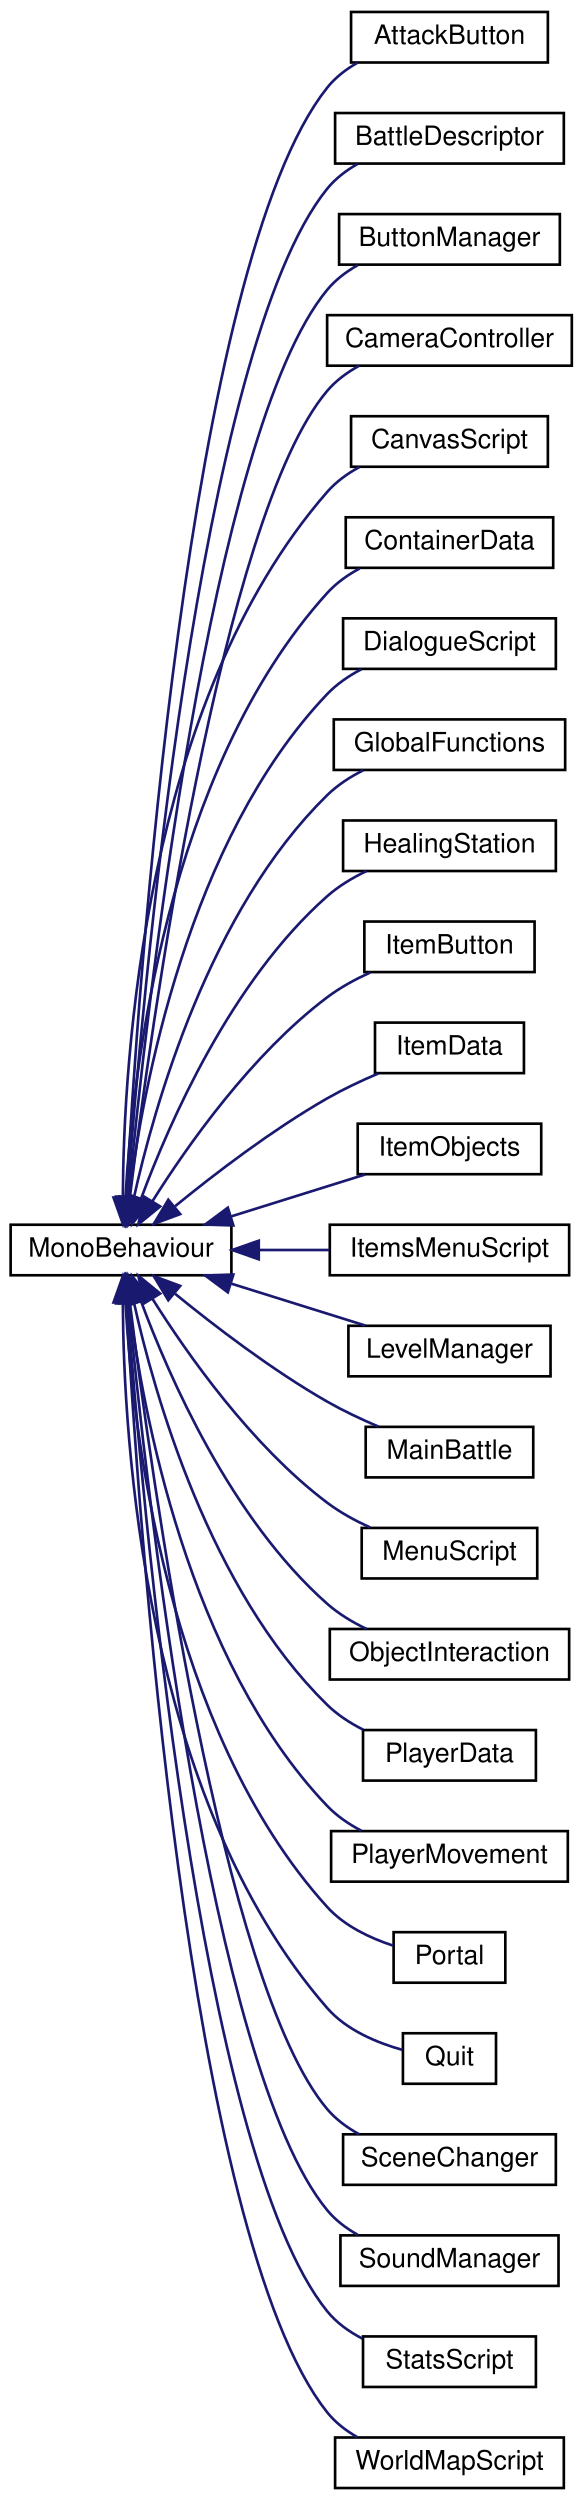
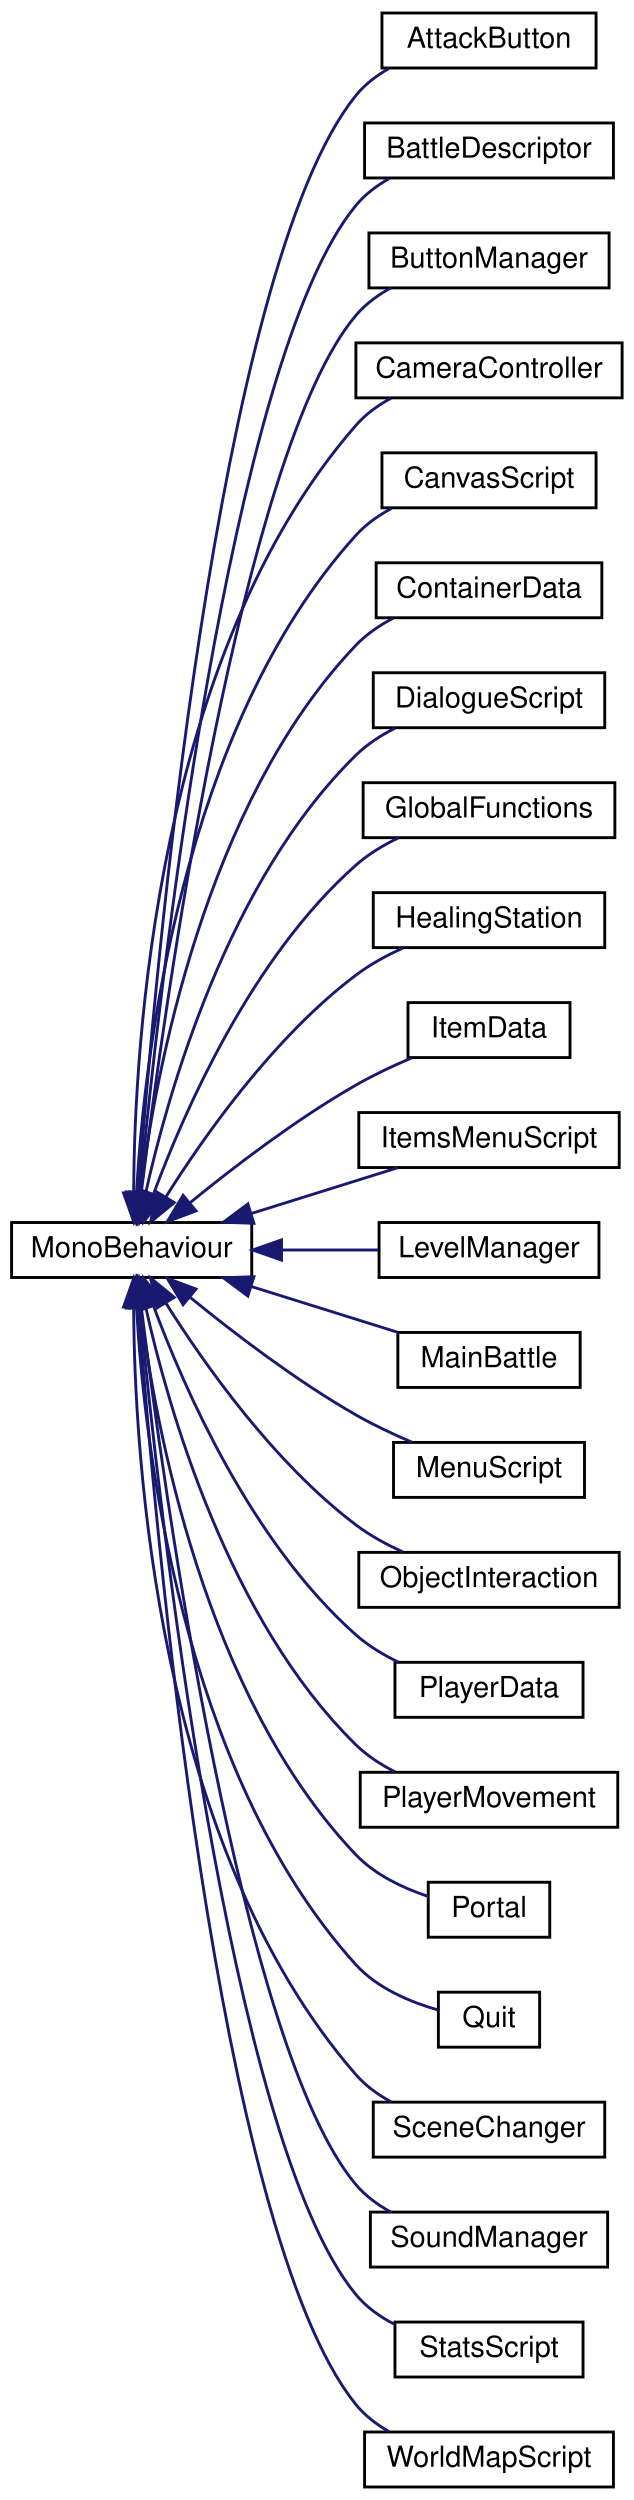
- <svg xmlns="http://www.w3.org/2000/svg" xmlns:xlink="http://www.w3.org/1999/xlink" width="219pt" height="940pt" viewBox="0.00 0.00 219.00 940.00">
-   <g id="graph0" class="graph" transform="scale(1 1) rotate(0) translate(4 936)">
+ <svg xmlns="http://www.w3.org/2000/svg" xmlns:xlink="http://www.w3.org/1999/xlink" width="219pt" height="864pt" viewBox="0.00 0.00 219.00 864.00">
+   <g id="graph0" class="graph" transform="scale(1 1) rotate(0) translate(4 860)">
    <g id="node1" class="node">
      <g id="a_node1">
        <a xlink:href="class_mono_behaviour.html" target="_top" xlink:title="MonoBehaviour">
-           <polygon fill="none" stroke="black" points="0,-456.5 0,-475.5 83,-475.5 83,-456.5 0,-456.5" />
-           <text text-anchor="middle" x="41.5" y="-463.5" font-family="Helvetica,sans-Serif" font-size="10.00">MonoBehaviour</text>
+           <polygon fill="none" stroke="black" points="0,-418.5 0,-437.5 83,-437.5 83,-418.5 0,-418.5" />
+           <text text-anchor="middle" x="41.5" y="-425.5" font-family="Helvetica,sans-Serif" font-size="10.00">MonoBehaviour</text>
        </a>
      </g>
    </g>
    <g id="node2" class="node">
      <g id="a_node2">
-         <a xlink:href="class_attack_button.html" target="_top" xlink:title="AttackButton">
-           <polygon fill="none" stroke="black" points="128,-912.5 128,-931.5 202,-931.5 202,-912.5 128,-912.5" />
-           <text text-anchor="middle" x="165" y="-919.5" font-family="Helvetica,sans-Serif" font-size="10.00">AttackButton</text>
+         <a xlink:href="class_attack_button.html" target="_top" xlink:title="Script to handle the function of the Attack Button in the Battle Scene">
+           <polygon fill="none" stroke="black" points="128,-836.5 128,-855.5 202,-855.5 202,-836.5 128,-836.5" />
+           <text text-anchor="middle" x="165" y="-843.5" font-family="Helvetica,sans-Serif" font-size="10.00">AttackButton</text>
        </a>
      </g>
    </g>
    <g id="edge1" class="edge">
-       <path fill="none" stroke="midnightblue" d="M43.499,-485.853C47.71,-562.319 66.303,-836.796 119,-903 122.063,-906.848 126.048,-909.928 130.38,-912.39" />
-       <polygon fill="midnightblue" stroke="midnightblue" points="46.985,-485.498 42.961,-475.697 39.995,-485.868 46.985,-485.498" />
+       <path fill="none" stroke="midnightblue" d="M43.869,-447.942C49.193,-520.212 70.665,-767.272 119,-827 122.094,-830.823 126.096,-833.89 130.436,-836.346" />
+       <polygon fill="midnightblue" stroke="midnightblue" points="47.331,-447.285 43.128,-437.56 40.349,-447.784 47.331,-447.285" />
    </g>
    <g id="node3" class="node">
      <g id="a_node3">
        <a xlink:href="class_battle_descriptor.html" target="_top" xlink:title="A component that be added to an object to describe the parameters of a battle from within the Unity E...">
-           <polygon fill="none" stroke="black" points="122,-874.5 122,-893.5 208,-893.5 208,-874.5 122,-874.5" />
-           <text text-anchor="middle" x="165" y="-881.5" font-family="Helvetica,sans-Serif" font-size="10.00">BattleDescriptor</text>
+           <polygon fill="none" stroke="black" points="122,-798.5 122,-817.5 208,-817.5 208,-798.5 122,-798.5" />
+           <text text-anchor="middle" x="165" y="-805.5" font-family="Helvetica,sans-Serif" font-size="10.00">BattleDescriptor</text>
        </a>
      </g>
    </g>
    <g id="edge2" class="edge">
-       <path fill="none" stroke="midnightblue" d="M43.869,-485.942C49.193,-558.212 70.665,-805.272 119,-865 122.094,-868.823 126.096,-871.89 130.436,-874.346" />
-       <polygon fill="midnightblue" stroke="midnightblue" points="47.331,-485.285 43.128,-475.56 40.349,-485.784 47.331,-485.285" />
+       <path fill="none" stroke="midnightblue" d="M44.293,-447.774C50.774,-515.316 74.954,-735.638 119,-789 122.131,-792.793 126.153,-795.843 130.502,-798.291" />
+       <polygon fill="midnightblue" stroke="midnightblue" points="47.762,-447.279 43.346,-437.648 40.792,-447.931 47.762,-447.279" />
    </g>
    <g id="node4" class="node">
      <g id="a_node4">
        <a xlink:href="class_button_manager.html" target="_top" xlink:title="ButtonManager">
-           <polygon fill="none" stroke="black" points="123.5,-836.5 123.5,-855.5 206.5,-855.5 206.5,-836.5 123.5,-836.5" />
-           <text text-anchor="middle" x="165" y="-843.5" font-family="Helvetica,sans-Serif" font-size="10.00">ButtonManager</text>
+           <polygon fill="none" stroke="black" points="123.5,-760.5 123.5,-779.5 206.5,-779.5 206.5,-760.5 123.5,-760.5" />
+           <text text-anchor="middle" x="165" y="-767.5" font-family="Helvetica,sans-Serif" font-size="10.00">ButtonManager</text>
        </a>
      </g>
    </g>
    <g id="edge3" class="edge">
-       <path fill="none" stroke="midnightblue" d="M44.293,-485.774C50.774,-553.316 74.954,-773.638 119,-827 122.131,-830.793 126.153,-833.843 130.502,-836.291" />
-       <polygon fill="midnightblue" stroke="midnightblue" points="47.762,-485.279 43.346,-475.648 40.792,-485.931 47.762,-485.279" />
+       <path fill="none" stroke="midnightblue" d="M44.819,-447.691C52.554,-510.386 79.242,-703.981 119,-751 122.285,-754.885 126.503,-757.993 131.035,-760.474" />
+       <polygon fill="midnightblue" stroke="midnightblue" points="48.271,-447.081 43.597,-437.573 41.322,-447.921 48.271,-447.081" />
    </g>
    <g id="node5" class="node">
      <g id="a_node5">
        <a xlink:href="class_camera_controller.html" target="_top" xlink:title="Script to move the camera around so that it follows the player">
-           <polygon fill="none" stroke="black" points="119,-798.5 119,-817.5 211,-817.5 211,-798.5 119,-798.5" />
-           <text text-anchor="middle" x="165" y="-805.5" font-family="Helvetica,sans-Serif" font-size="10.00">CameraController</text>
+           <polygon fill="none" stroke="black" points="119,-722.5 119,-741.5 211,-741.5 211,-722.5 119,-722.5" />
+           <text text-anchor="middle" x="165" y="-729.5" font-family="Helvetica,sans-Serif" font-size="10.00">CameraController</text>
        </a>
      </g>
    </g>
    <g id="edge4" class="edge">
-       <path fill="none" stroke="midnightblue" d="M44.819,-485.691C52.554,-548.386 79.242,-741.981 119,-789 122.285,-792.885 126.503,-795.993 131.035,-798.474" />
-       <polygon fill="midnightblue" stroke="midnightblue" points="48.271,-485.081 43.597,-475.573 41.322,-485.921 48.271,-485.081" />
+       <path fill="none" stroke="midnightblue" d="M42.184,-447.977C42.452,-498.656 49.996,-633.808 119,-713 122.343,-716.836 126.59,-719.918 131.135,-722.388" />
+       <polygon fill="midnightblue" stroke="midnightblue" points="45.685,-447.753 42.228,-437.738 38.685,-447.723 45.685,-447.753" />
    </g>
    <g id="node6" class="node">
      <g id="a_node6">
-         <a xlink:href="class_canvas_script.html" target="_top" xlink:title="CanvasScript">
-           <polygon fill="none" stroke="black" points="128,-760.5 128,-779.5 202,-779.5 202,-760.5 128,-760.5" />
-           <text text-anchor="middle" x="165" y="-767.5" font-family="Helvetica,sans-Serif" font-size="10.00">CanvasScript</text>
+         <a xlink:href="class_canvas_script.html" target="_top" xlink:title="Added to a canvas holding the dialogue elements to ensure it's not destroyed when a new scene is crea...">
+           <polygon fill="none" stroke="black" points="128,-684.5 128,-703.5 202,-703.5 202,-684.5 128,-684.5" />
+           <text text-anchor="middle" x="165" y="-691.5" font-family="Helvetica,sans-Serif" font-size="10.00">CanvasScript</text>
        </a>
      </g>
    </g>
    <g id="edge5" class="edge">
-       <path fill="none" stroke="midnightblue" d="M42.184,-485.977C42.452,-536.656 49.996,-671.808 119,-751 122.343,-754.836 126.59,-757.918 131.135,-760.388" />
-       <polygon fill="midnightblue" stroke="midnightblue" points="45.685,-485.753 42.228,-475.738 38.685,-485.723 45.685,-485.753" />
+       <path fill="none" stroke="midnightblue" d="M43.191,-448.063C45.821,-494.027 58.447,-608.123 119,-675 122.415,-678.772 126.701,-681.819 131.263,-684.275" />
+       <polygon fill="midnightblue" stroke="midnightblue" points="46.68,-447.741 42.715,-437.916 39.687,-448.069 46.68,-447.741" />
    </g>
    <g id="node7" class="node">
      <g id="a_node7">
        <a xlink:href="class_container_data.html" target="_top" xlink:title="ContainerData">
-           <polygon fill="none" stroke="black" points="126,-722.5 126,-741.5 204,-741.5 204,-722.5 126,-722.5" />
-           <text text-anchor="middle" x="165" y="-729.5" font-family="Helvetica,sans-Serif" font-size="10.00">ContainerData</text>
+           <polygon fill="none" stroke="black" points="126,-646.5 126,-665.5 204,-665.5 204,-646.5 126,-646.5" />
+           <text text-anchor="middle" x="165" y="-653.5" font-family="Helvetica,sans-Serif" font-size="10.00">ContainerData</text>
        </a>
      </g>
    </g>
    <g id="edge6" class="edge">
-       <path fill="none" stroke="midnightblue" d="M43.191,-486.063C45.821,-532.027 58.447,-646.123 119,-713 122.415,-716.772 126.701,-719.819 131.263,-722.275" />
-       <polygon fill="midnightblue" stroke="midnightblue" points="46.68,-485.741 42.715,-475.916 39.687,-486.069 46.68,-485.741" />
+       <path fill="none" stroke="midnightblue" d="M44.488,-447.698C49.582,-488.284 66.627,-582.016 119,-637 122.626,-640.807 127.136,-643.885 131.887,-646.363" />
+       <polygon fill="midnightblue" stroke="midnightblue" points="47.963,-447.274 43.349,-437.737 41.008,-448.07 47.963,-447.274" />
    </g>
    <g id="node8" class="node">
      <g id="a_node8">
        <a xlink:href="class_dialogue_script.html" target="_top" xlink:title="Script to show dialogue, as well as step through multiple lines and close afterwards ...">
-           <polygon fill="none" stroke="black" points="125,-684.5 125,-703.5 205,-703.5 205,-684.5 125,-684.5" />
-           <text text-anchor="middle" x="165" y="-691.5" font-family="Helvetica,sans-Serif" font-size="10.00">DialogueScript</text>
+           <polygon fill="none" stroke="black" points="125,-608.5 125,-627.5 205,-627.5 205,-608.5 125,-608.5" />
+           <text text-anchor="middle" x="165" y="-615.5" font-family="Helvetica,sans-Serif" font-size="10.00">DialogueScript</text>
        </a>
      </g>
    </g>
    <g id="edge7" class="edge">
-       <path fill="none" stroke="midnightblue" d="M44.488,-485.698C49.582,-526.284 66.627,-620.016 119,-675 122.626,-678.807 127.136,-681.885 131.887,-684.363" />
-       <polygon fill="midnightblue" stroke="midnightblue" points="47.963,-485.274 43.349,-475.737 41.008,-486.07 47.963,-485.274" />
+       <path fill="none" stroke="midnightblue" d="M46.28,-447.4C54.008,-482.211 74.754,-555.68 119,-599 122.878,-602.797 127.63,-605.883 132.576,-608.376" />
+       <polygon fill="midnightblue" stroke="midnightblue" points="49.691,-446.613 44.215,-437.543 42.84,-448.049 49.691,-446.613" />
    </g>
    <g id="node9" class="node">
      <g id="a_node9">
        <a xlink:href="class_global_functions.html" target="_top" xlink:title="Provides functions and variables to be accessed by any game object to allow data to be passed between...">
-           <polygon fill="none" stroke="black" points="121.5,-646.5 121.5,-665.5 208.5,-665.5 208.5,-646.5 121.5,-646.5" />
-           <text text-anchor="middle" x="165" y="-653.5" font-family="Helvetica,sans-Serif" font-size="10.00">GlobalFunctions</text>
+           <polygon fill="none" stroke="black" points="121.5,-570.5 121.5,-589.5 208.5,-589.5 208.5,-570.5 121.5,-570.5" />
+           <text text-anchor="middle" x="165" y="-577.5" font-family="Helvetica,sans-Serif" font-size="10.00">GlobalFunctions</text>
        </a>
      </g>
    </g>
    <g id="edge8" class="edge">
-       <path fill="none" stroke="midnightblue" d="M46.28,-485.4C54.008,-520.211 74.754,-593.68 119,-637 122.878,-640.797 127.63,-643.883 132.576,-646.376" />
-       <polygon fill="midnightblue" stroke="midnightblue" points="49.691,-484.613 44.215,-475.543 42.84,-486.049 49.691,-484.613" />
+       <path fill="none" stroke="midnightblue" d="M49.071,-447.384C59.626,-475.862 82.907,-529.077 119,-561 123.319,-564.82 128.519,-567.952 133.827,-570.491" />
+       <polygon fill="midnightblue" stroke="midnightblue" points="52.301,-446.023 45.649,-437.777 45.707,-448.372 52.301,-446.023" />
    </g>
    <g id="node10" class="node">
      <g id="a_node10">
-         <a xlink:href="class_healing_station.html" target="_top" xlink:title="HealingStation">
-           <polygon fill="none" stroke="black" points="125,-608.5 125,-627.5 205,-627.5 205,-608.5 125,-608.5" />
-           <text text-anchor="middle" x="165" y="-615.5" font-family="Helvetica,sans-Serif" font-size="10.00">HealingStation</text>
+         <a xlink:href="class_healing_station.html" target="_top" xlink:title="A script describing a healing station, where all player's health and magic are restored ...">
+           <polygon fill="none" stroke="black" points="125,-532.5 125,-551.5 205,-551.5 205,-532.5 125,-532.5" />
+           <text text-anchor="middle" x="165" y="-539.5" font-family="Helvetica,sans-Serif" font-size="10.00">HealingStation</text>
        </a>
      </g>
    </g>
    <g id="edge9" class="edge">
-       <path fill="none" stroke="midnightblue" d="M49.071,-485.384C59.626,-513.862 82.907,-567.077 119,-599 123.319,-602.82 128.519,-605.952 133.827,-608.491" />
-       <polygon fill="midnightblue" stroke="midnightblue" points="52.301,-484.023 45.649,-475.777 45.707,-486.372 52.301,-484.023" />
+       <path fill="none" stroke="midnightblue" d="M53.28,-446.278C66.46,-467.264 90.558,-501.549 119,-523 123.875,-526.677 129.567,-529.788 135.231,-532.361" />
+       <polygon fill="midnightblue" stroke="midnightblue" points="56.218,-444.372 48.017,-437.665 50.245,-448.023 56.218,-444.372" />
    </g>
    <g id="node11" class="node">
      <g id="a_node11">
-         <a xlink:href="class_item_button.html" target="_top" xlink:title="ItemButton">
-           <polygon fill="none" stroke="black" points="133,-570.5 133,-589.5 197,-589.5 197,-570.5 133,-570.5" />
-           <text text-anchor="middle" x="165" y="-577.5" font-family="Helvetica,sans-Serif" font-size="10.00">ItemButton</text>
+         <a xlink:href="class_item_data.html" target="_top" xlink:title="A component to add to a drag and drop cell, carrying the data for the item the cell references ...">
+           <polygon fill="none" stroke="black" points="137,-494.5 137,-513.5 193,-513.5 193,-494.5 137,-494.5" />
+           <text text-anchor="middle" x="165" y="-501.5" font-family="Helvetica,sans-Serif" font-size="10.00">ItemData</text>
        </a>
      </g>
    </g>
    <g id="edge10" class="edge">
-       <path fill="none" stroke="midnightblue" d="M53.28,-484.278C66.46,-505.264 90.558,-539.549 119,-561 123.875,-564.677 129.567,-567.788 135.231,-570.361" />
-       <polygon fill="midnightblue" stroke="midnightblue" points="56.218,-482.372 48.017,-475.665 50.245,-486.023 56.218,-482.372" />
+       <path fill="none" stroke="midnightblue" d="M61.798,-444.436C76.749,-456.647 98.333,-473.169 119,-485 125.035,-488.455 131.821,-491.646 138.257,-494.388" />
+       <polygon fill="midnightblue" stroke="midnightblue" points="63.749,-441.506 53.819,-437.812 59.278,-446.892 63.749,-441.506" />
    </g>
    <g id="node12" class="node">
      <g id="a_node12">
-         <a xlink:href="class_item_data.html" target="_top" xlink:title="ItemData">
-           <polygon fill="none" stroke="black" points="137,-532.5 137,-551.5 193,-551.5 193,-532.5 137,-532.5" />
-           <text text-anchor="middle" x="165" y="-539.5" font-family="Helvetica,sans-Serif" font-size="10.00">ItemData</text>
-         </a>
-       </g>
-     </g>
-     <g id="edge11" class="edge">
-       <path fill="none" stroke="midnightblue" d="M61.798,-482.436C76.749,-494.647 98.333,-511.169 119,-523 125.035,-526.455 131.821,-529.646 138.257,-532.388" />
-       <polygon fill="midnightblue" stroke="midnightblue" points="63.749,-479.506 53.819,-475.812 59.278,-484.892 63.749,-479.506" />
-     </g>
-     <g id="node13" class="node">
-       <g id="a_node13">
-         <a xlink:href="class_item_objects.html" target="_top" xlink:title="ItemObjects">
-           <polygon fill="none" stroke="black" points="130.5,-494.5 130.5,-513.5 199.5,-513.5 199.5,-494.5 130.5,-494.5" />
-           <text text-anchor="middle" x="165" y="-501.5" font-family="Helvetica,sans-Serif" font-size="10.00">ItemObjects</text>
-         </a>
-       </g>
-     </g>
-     <g id="edge12" class="edge">
-       <path fill="none" stroke="midnightblue" d="M83.044,-478.68C99.461,-483.815 118.099,-489.644 133.35,-494.414" />
-       <polygon fill="midnightblue" stroke="midnightblue" points="83.749,-475.234 73.16,-475.589 81.659,-481.914 83.749,-475.234" />
-     </g>
-     <g id="node14" class="node">
-       <g id="a_node14">
        <a xlink:href="class_items_menu_script.html" target="_top" xlink:title="Controls all initialisation of menu and updates arrays when an item is moved ">
          <polygon fill="none" stroke="black" points="120,-456.5 120,-475.5 210,-475.5 210,-456.5 120,-456.5" />
          <text text-anchor="middle" x="165" y="-463.5" font-family="Helvetica,sans-Serif" font-size="10.00">ItemsMenuScript</text>
        </a>
      </g>
    </g>
-     <g id="edge13" class="edge">
-       <path fill="none" stroke="midnightblue" d="M93.403,-466C102.162,-466 111.201,-466 119.766,-466" />
-       <polygon fill="midnightblue" stroke="midnightblue" points="93.296,-462.5 83.296,-466 93.296,-469.5 93.296,-462.5" />
-     </g>
-     <g id="node15" class="node">
-       <g id="a_node15">
-         <a xlink:href="class_level_manager.html" target="_top" xlink:title="LevelManager">
+     <g id="edge11" class="edge">
+       <path fill="none" stroke="midnightblue" d="M83.044,-440.68C99.461,-445.815 118.099,-451.644 133.35,-456.414" />
+       <polygon fill="midnightblue" stroke="midnightblue" points="83.749,-437.234 73.16,-437.589 81.659,-443.914 83.749,-437.234" />
+     </g>
+     <g id="node13" class="node">
+       <g id="a_node13">
+         <a xlink:href="class_level_manager.html" target="_top" xlink:title="A script used to check and handle when a level is beat by defeating the final boss ...">
          <polygon fill="none" stroke="black" points="127,-418.5 127,-437.5 203,-437.5 203,-418.5 127,-418.5" />
          <text text-anchor="middle" x="165" y="-425.5" font-family="Helvetica,sans-Serif" font-size="10.00">LevelManager</text>
        </a>
      </g>
    </g>
-     <g id="edge14" class="edge">
-       <path fill="none" stroke="midnightblue" d="M83.044,-453.32C99.461,-448.185 118.099,-442.356 133.35,-437.586" />
-       <polygon fill="midnightblue" stroke="midnightblue" points="81.659,-450.086 73.16,-456.411 83.749,-456.766 81.659,-450.086" />
-     </g>
-     <g id="node16" class="node">
-       <g id="a_node16">
+     <g id="edge12" class="edge">
+       <path fill="none" stroke="midnightblue" d="M93.403,-428C104.599,-428 116.254,-428 126.79,-428" />
+       <polygon fill="midnightblue" stroke="midnightblue" points="93.296,-424.5 83.296,-428 93.296,-431.5 93.296,-424.5" />
+     </g>
+     <g id="node14" class="node">
+       <g id="a_node14">
        <a xlink:href="class_main_battle.html" target="_top" xlink:title="Script for handing a battle scene. Uses BattleManager, but handles turn order and execution as well a...">
          <polygon fill="none" stroke="black" points="133.5,-380.5 133.5,-399.5 196.5,-399.5 196.5,-380.5 133.5,-380.5" />
          <text text-anchor="middle" x="165" y="-387.5" font-family="Helvetica,sans-Serif" font-size="10.00">MainBattle</text>
        </a>
      </g>
    </g>
-     <g id="edge15" class="edge">
-       <path fill="none" stroke="midnightblue" d="M61.798,-449.564C76.749,-437.353 98.333,-420.831 119,-409 125.035,-405.545 131.821,-402.354 138.257,-399.612" />
-       <polygon fill="midnightblue" stroke="midnightblue" points="59.278,-447.108 53.819,-456.188 63.749,-452.494 59.278,-447.108" />
-     </g>
-     <g id="node17" class="node">
-       <g id="a_node17">
-         <a xlink:href="class_menu_script.html" target="_top" xlink:title="MenuScript">
+     <g id="edge13" class="edge">
+       <path fill="none" stroke="midnightblue" d="M83.044,-415.32C99.461,-410.185 118.099,-404.356 133.35,-399.586" />
+       <polygon fill="midnightblue" stroke="midnightblue" points="81.659,-412.086 73.16,-418.411 83.749,-418.766 81.659,-412.086" />
+     </g>
+     <g id="node15" class="node">
+       <g id="a_node15">
+         <a xlink:href="class_menu_script.html" target="_top" xlink:title="Script to handle the main menu ">
          <polygon fill="none" stroke="black" points="132,-342.5 132,-361.5 198,-361.5 198,-342.5 132,-342.5" />
          <text text-anchor="middle" x="165" y="-349.5" font-family="Helvetica,sans-Serif" font-size="10.00">MenuScript</text>
        </a>
      </g>
    </g>
-     <g id="edge16" class="edge">
-       <path fill="none" stroke="midnightblue" d="M53.28,-447.722C66.46,-426.736 90.558,-392.451 119,-371 123.875,-367.323 129.567,-364.212 135.231,-361.639" />
-       <polygon fill="midnightblue" stroke="midnightblue" points="50.245,-445.977 48.017,-456.335 56.218,-449.628 50.245,-445.977" />
-     </g>
-     <g id="node18" class="node">
-       <g id="a_node18">
+     <g id="edge14" class="edge">
+       <path fill="none" stroke="midnightblue" d="M61.798,-411.564C76.749,-399.353 98.333,-382.831 119,-371 125.035,-367.545 131.821,-364.354 138.257,-361.612" />
+       <polygon fill="midnightblue" stroke="midnightblue" points="59.278,-409.108 53.819,-418.188 63.749,-414.494 59.278,-409.108" />
+     </g>
+     <g id="node16" class="node">
+       <g id="a_node16">
        <a xlink:href="class_object_interaction.html" target="_top" xlink:title="A component to add to collider relating to an object that can interact with the player by pressing th...">
          <polygon fill="none" stroke="black" points="120,-304.5 120,-323.5 210,-323.5 210,-304.5 120,-304.5" />
          <text text-anchor="middle" x="165" y="-311.5" font-family="Helvetica,sans-Serif" font-size="10.00">ObjectInteraction</text>
        </a>
      </g>
    </g>
-     <g id="edge17" class="edge">
-       <path fill="none" stroke="midnightblue" d="M49.071,-446.616C59.626,-418.138 82.907,-364.923 119,-333 123.319,-329.18 128.519,-326.048 133.827,-323.509" />
-       <polygon fill="midnightblue" stroke="midnightblue" points="45.707,-445.628 45.649,-456.223 52.301,-447.977 45.707,-445.628" />
-     </g>
-     <g id="node19" class="node">
-       <g id="a_node19">
+     <g id="edge15" class="edge">
+       <path fill="none" stroke="midnightblue" d="M53.28,-409.722C66.46,-388.736 90.558,-354.451 119,-333 123.875,-329.323 129.567,-326.212 135.231,-323.639" />
+       <polygon fill="midnightblue" stroke="midnightblue" points="50.245,-407.977 48.017,-418.335 56.218,-411.628 50.245,-407.977" />
+     </g>
+     <g id="node17" class="node">
+       <g id="a_node17">
        <a xlink:href="class_player_data.html" target="_top" xlink:title="A monobehaviour object to house an instance of DataManager so it can be called by other objects ...">
          <polygon fill="none" stroke="black" points="132.5,-266.5 132.5,-285.5 197.5,-285.5 197.5,-266.5 132.5,-266.5" />
          <text text-anchor="middle" x="165" y="-273.5" font-family="Helvetica,sans-Serif" font-size="10.00">PlayerData</text>
        </a>
      </g>
    </g>
+     <g id="edge16" class="edge">
+       <path fill="none" stroke="midnightblue" d="M49.071,-408.616C59.626,-380.138 82.907,-326.923 119,-295 123.319,-291.18 128.519,-288.048 133.827,-285.509" />
+       <polygon fill="midnightblue" stroke="midnightblue" points="45.707,-407.628 45.649,-418.223 52.301,-409.977 45.707,-407.628" />
+     </g>
+     <g id="node18" class="node">
+       <g id="a_node18">
+         <a xlink:href="class_player_movement.html" target="_top" xlink:title="A script to control the movement and animations of the player">
+           <polygon fill="none" stroke="black" points="120.5,-228.5 120.5,-247.5 209.5,-247.5 209.5,-228.5 120.5,-228.5" />
+           <text text-anchor="middle" x="165" y="-235.5" font-family="Helvetica,sans-Serif" font-size="10.00">PlayerMovement</text>
+         </a>
+       </g>
+     </g>
+     <g id="edge17" class="edge">
+       <path fill="none" stroke="midnightblue" d="M46.28,-408.6C54.008,-373.789 74.754,-300.32 119,-257 122.878,-253.203 127.63,-250.117 132.576,-247.624" />
+       <polygon fill="midnightblue" stroke="midnightblue" points="42.84,-407.951 44.215,-418.457 49.691,-409.387 42.84,-407.951" />
+     </g>
+     <g id="node19" class="node">
+       <g id="a_node19">
+         <a xlink:href="class_portal.html" target="_top" xlink:title="A component to add to an object, such as when the player touches it they are teleported to a new scen...">
+           <polygon fill="none" stroke="black" points="144,-190.5 144,-209.5 186,-209.5 186,-190.5 144,-190.5" />
+           <text text-anchor="middle" x="165" y="-197.5" font-family="Helvetica,sans-Serif" font-size="10.00">Portal</text>
+         </a>
+       </g>
+     </g>
    <g id="edge18" class="edge">
-       <path fill="none" stroke="midnightblue" d="M46.28,-446.6C54.008,-411.789 74.754,-338.32 119,-295 122.878,-291.203 127.63,-288.117 132.576,-285.624" />
-       <polygon fill="midnightblue" stroke="midnightblue" points="42.84,-445.951 44.215,-456.457 49.691,-447.387 42.84,-445.951" />
+       <path fill="none" stroke="midnightblue" d="M44.488,-408.302C49.582,-367.716 66.627,-273.984 119,-219 125.668,-212 135.321,-207.466 143.978,-204.591" />
+       <polygon fill="midnightblue" stroke="midnightblue" points="41.008,-407.93 43.349,-418.263 47.963,-408.726 41.008,-407.93" />
    </g>
    <g id="node20" class="node">
      <g id="a_node20">
-         <a xlink:href="class_player_movement.html" target="_top" xlink:title="PlayerMovement">
-           <polygon fill="none" stroke="black" points="120.5,-228.5 120.5,-247.5 209.5,-247.5 209.5,-228.5 120.5,-228.5" />
-           <text text-anchor="middle" x="165" y="-235.5" font-family="Helvetica,sans-Serif" font-size="10.00">PlayerMovement</text>
-         </a>
-       </g>
-     </g>
-     <g id="edge19" class="edge">
-       <path fill="none" stroke="midnightblue" d="M44.488,-446.302C49.582,-405.716 66.627,-311.984 119,-257 122.626,-253.193 127.136,-250.115 131.887,-247.637" />
-       <polygon fill="midnightblue" stroke="midnightblue" points="41.008,-445.93 43.349,-456.263 47.963,-446.726 41.008,-445.93" />
-     </g>
-     <g id="node21" class="node">
-       <g id="a_node21">
-         <a xlink:href="class_portal.html" target="_top" xlink:title="Portal">
-           <polygon fill="none" stroke="black" points="144,-190.5 144,-209.5 186,-209.5 186,-190.5 144,-190.5" />
-           <text text-anchor="middle" x="165" y="-197.5" font-family="Helvetica,sans-Serif" font-size="10.00">Portal</text>
-         </a>
-       </g>
-     </g>
-     <g id="edge20" class="edge">
-       <path fill="none" stroke="midnightblue" d="M43.191,-445.937C45.821,-399.973 58.447,-285.877 119,-219 125.489,-211.834 135.122,-207.282 143.813,-204.438" />
-       <polygon fill="midnightblue" stroke="midnightblue" points="39.687,-445.931 42.715,-456.084 46.68,-446.259 39.687,-445.931" />
-     </g>
-     <g id="node22" class="node">
-       <g id="a_node22">
        <a xlink:href="class_quit.html" target="_top" xlink:title="Quit">
          <polygon fill="none" stroke="black" points="147.5,-152.5 147.5,-171.5 182.5,-171.5 182.5,-152.5 147.5,-152.5" />
          <text text-anchor="middle" x="165" y="-159.5" font-family="Helvetica,sans-Serif" font-size="10.00">Quit</text>
        </a>
      </g>
    </g>
-     <g id="edge21" class="edge">
-       <path fill="none" stroke="midnightblue" d="M42.184,-446.023C42.452,-395.344 49.996,-260.192 119,-181 126.242,-172.688 137.734,-167.919 147.291,-165.237" />
-       <polygon fill="midnightblue" stroke="midnightblue" points="38.685,-446.277 42.228,-456.262 45.685,-446.247 38.685,-446.277" />
-     </g>
-     <g id="node23" class="node">
-       <g id="a_node23">
+     <g id="edge19" class="edge">
+       <path fill="none" stroke="midnightblue" d="M43.191,-407.937C45.821,-361.973 58.447,-247.877 119,-181 126.399,-172.828 137.888,-168.056 147.405,-165.338" />
+       <polygon fill="midnightblue" stroke="midnightblue" points="39.687,-407.931 42.715,-418.084 46.68,-408.259 39.687,-407.931" />
+     </g>
+     <g id="node21" class="node">
+       <g id="a_node21">
        <a xlink:href="class_scene_changer.html" target="_top" xlink:title="A set of functions to be called to change scenes smoothly whilst handling the player's location and a...">
          <polygon fill="none" stroke="black" points="125,-114.5 125,-133.5 205,-133.5 205,-114.5 125,-114.5" />
          <text text-anchor="middle" x="165" y="-121.5" font-family="Helvetica,sans-Serif" font-size="10.00">SceneChanger</text>
        </a>
      </g>
    </g>
+     <g id="edge20" class="edge">
+       <path fill="none" stroke="midnightblue" d="M42.184,-408.023C42.452,-357.344 49.996,-222.192 119,-143 122.343,-139.164 126.59,-136.082 131.135,-133.612" />
+       <polygon fill="midnightblue" stroke="midnightblue" points="38.685,-408.277 42.228,-418.262 45.685,-408.247 38.685,-408.277" />
+     </g>
+     <g id="node22" class="node">
+       <g id="a_node22">
+         <a xlink:href="class_sound_manager.html" target="_top" xlink:title="A script to manage all background music and sound effects in the game ">
+           <polygon fill="none" stroke="black" points="124,-76.5 124,-95.5 206,-95.5 206,-76.5 124,-76.5" />
+           <text text-anchor="middle" x="165" y="-83.5" font-family="Helvetica,sans-Serif" font-size="10.00">SoundManager</text>
+         </a>
+       </g>
+     </g>
+     <g id="edge21" class="edge">
+       <path fill="none" stroke="midnightblue" d="M44.819,-408.309C52.554,-345.614 79.242,-152.019 119,-105 122.285,-101.115 126.503,-98.007 131.035,-95.525" />
+       <polygon fill="midnightblue" stroke="midnightblue" points="41.322,-408.079 43.597,-418.427 48.271,-408.919 41.322,-408.079" />
+     </g>
+     <g id="node23" class="node">
+       <g id="a_node23">
+         <a xlink:href="class_stats_script.html" target="_top" xlink:title="A script used to manage and update all of the stat displays in the battle scene ">
+           <polygon fill="none" stroke="black" points="132.5,-38.5 132.5,-57.5 197.5,-57.5 197.5,-38.5 132.5,-38.5" />
+           <text text-anchor="middle" x="165" y="-45.5" font-family="Helvetica,sans-Serif" font-size="10.00">StatsScript</text>
+         </a>
+       </g>
+     </g>
    <g id="edge22" class="edge">
-       <path fill="none" stroke="midnightblue" d="M44.819,-446.309C52.554,-383.614 79.242,-190.019 119,-143 122.285,-139.115 126.503,-136.007 131.035,-133.526" />
-       <polygon fill="midnightblue" stroke="midnightblue" points="41.322,-446.079 43.597,-456.427 48.271,-446.919 41.322,-446.079" />
+       <path fill="none" stroke="midnightblue" d="M44.293,-408.226C50.774,-340.684 74.954,-120.362 119,-67 122.563,-62.684 127.28,-59.33 132.319,-56.729" />
+       <polygon fill="midnightblue" stroke="midnightblue" points="40.792,-408.069 43.346,-418.352 47.762,-408.721 40.792,-408.069" />
    </g>
    <g id="node24" class="node">
      <g id="a_node24">
-         <a xlink:href="class_sound_manager.html" target="_top" xlink:title="SoundManager">
-           <polygon fill="none" stroke="black" points="124,-76.5 124,-95.5 206,-95.5 206,-76.5 124,-76.5" />
-           <text text-anchor="middle" x="165" y="-83.5" font-family="Helvetica,sans-Serif" font-size="10.00">SoundManager</text>
-         </a>
-       </g>
-     </g>
-     <g id="edge23" class="edge">
-       <path fill="none" stroke="midnightblue" d="M44.293,-446.226C50.774,-378.684 74.954,-158.362 119,-105 122.131,-101.207 126.153,-98.157 130.502,-95.709" />
-       <polygon fill="midnightblue" stroke="midnightblue" points="40.792,-446.069 43.346,-456.352 47.762,-446.721 40.792,-446.069" />
-     </g>
-     <g id="node25" class="node">
-       <g id="a_node25">
-         <a xlink:href="class_stats_script.html" target="_top" xlink:title="StatsScript">
-           <polygon fill="none" stroke="black" points="132.5,-38.5 132.5,-57.5 197.5,-57.5 197.5,-38.5 132.5,-38.5" />
-           <text text-anchor="middle" x="165" y="-45.5" font-family="Helvetica,sans-Serif" font-size="10.00">StatsScript</text>
-         </a>
-       </g>
-     </g>
-     <g id="edge24" class="edge">
-       <path fill="none" stroke="midnightblue" d="M43.869,-446.058C49.193,-373.788 70.665,-126.728 119,-67 122.521,-62.649 127.217,-59.279 132.249,-56.673" />
-       <polygon fill="midnightblue" stroke="midnightblue" points="40.349,-446.216 43.128,-456.44 47.331,-446.715 40.349,-446.216" />
-     </g>
-     <g id="node26" class="node">
-       <g id="a_node26">
-         <a xlink:href="class_world_map_script.html" target="_top" xlink:title="WorldMapScript">
+         <a xlink:href="class_world_map_script.html" target="_top" xlink:title="A controler for the world map, stopping players from entering old or future levels, and colouring the departments approriately">
          <polygon fill="none" stroke="black" points="122,-0.5 122,-19.5 208,-19.5 208,-0.5 122,-0.5" />
          <text text-anchor="middle" x="165" y="-7.5" font-family="Helvetica,sans-Serif" font-size="10.00">WorldMapScript</text>
        </a>
      </g>
    </g>
-     <g id="edge25" class="edge">
-       <path fill="none" stroke="midnightblue" d="M43.499,-446.147C47.71,-369.681 66.303,-95.204 119,-29 122.063,-25.152 126.048,-22.072 130.38,-19.61" />
-       <polygon fill="midnightblue" stroke="midnightblue" points="39.995,-446.132 42.961,-456.303 46.985,-446.502 39.995,-446.132" />
+     <g id="edge23" class="edge">
+       <path fill="none" stroke="midnightblue" d="M43.869,-408.058C49.193,-335.788 70.665,-88.728 119,-29 122.094,-25.177 126.096,-22.11 130.436,-19.654" />
+       <polygon fill="midnightblue" stroke="midnightblue" points="40.349,-408.216 43.128,-418.44 47.331,-408.715 40.349,-408.216" />
    </g>
  </g>
</svg>
